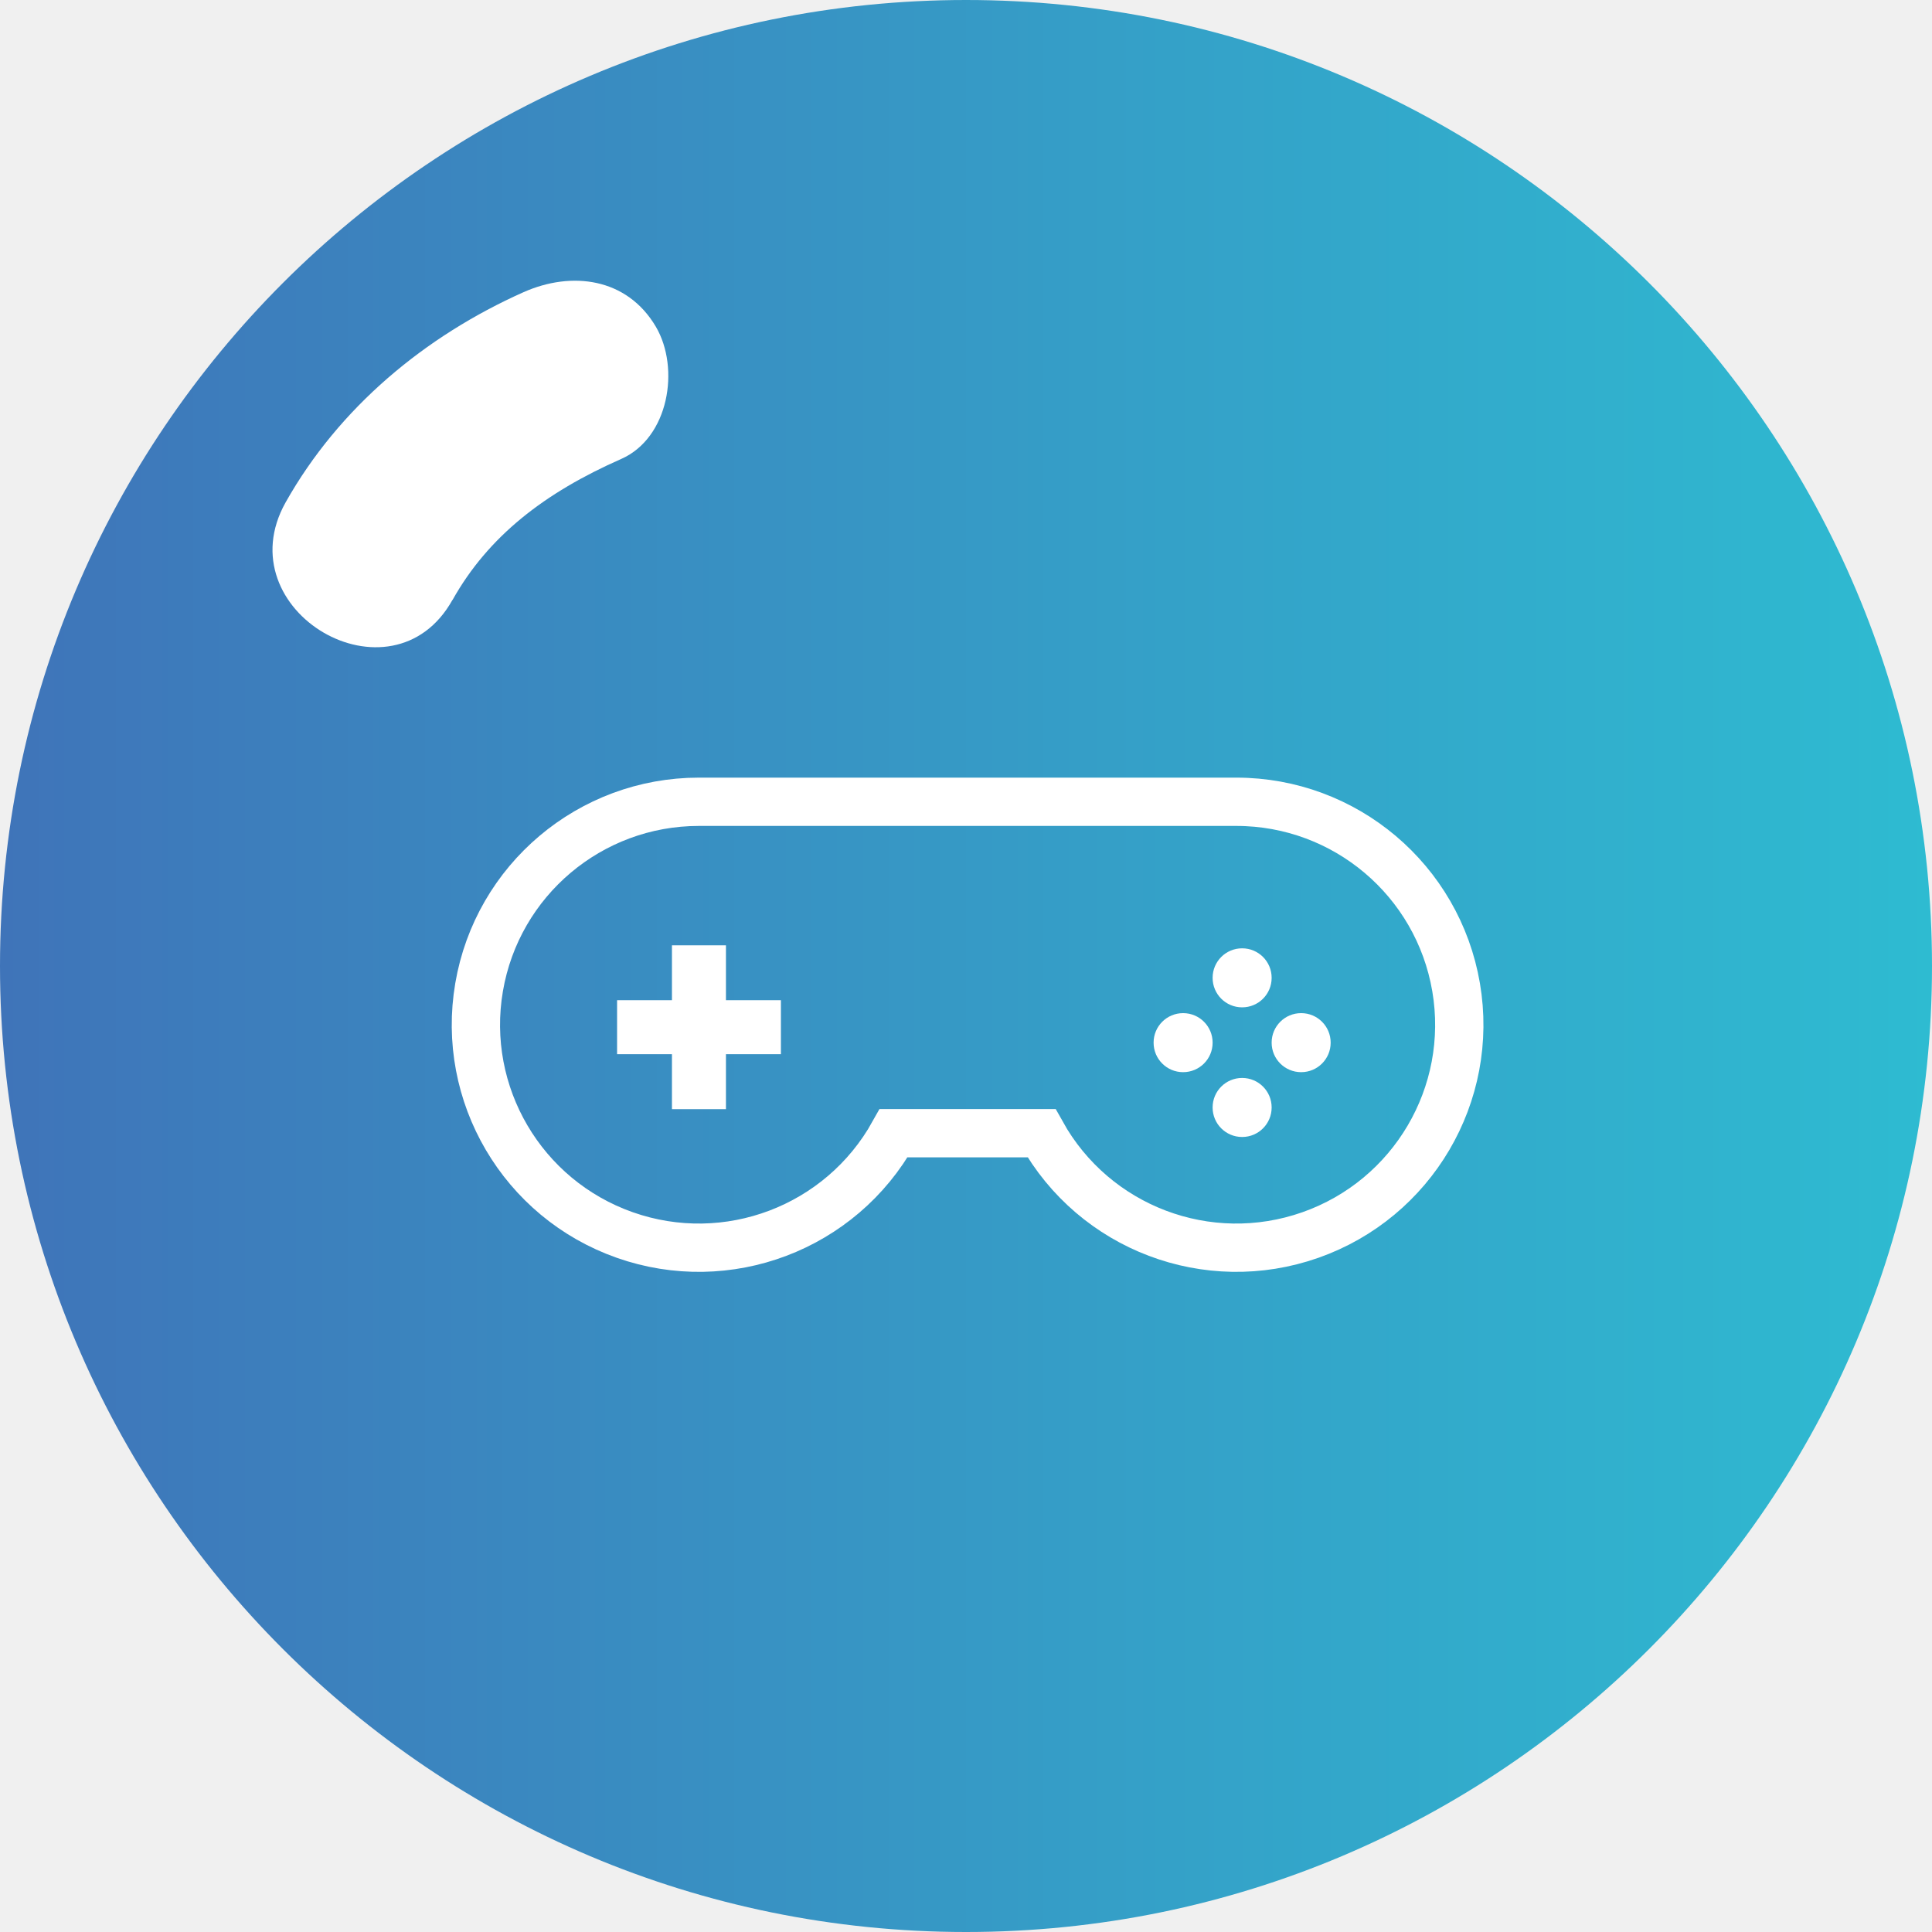
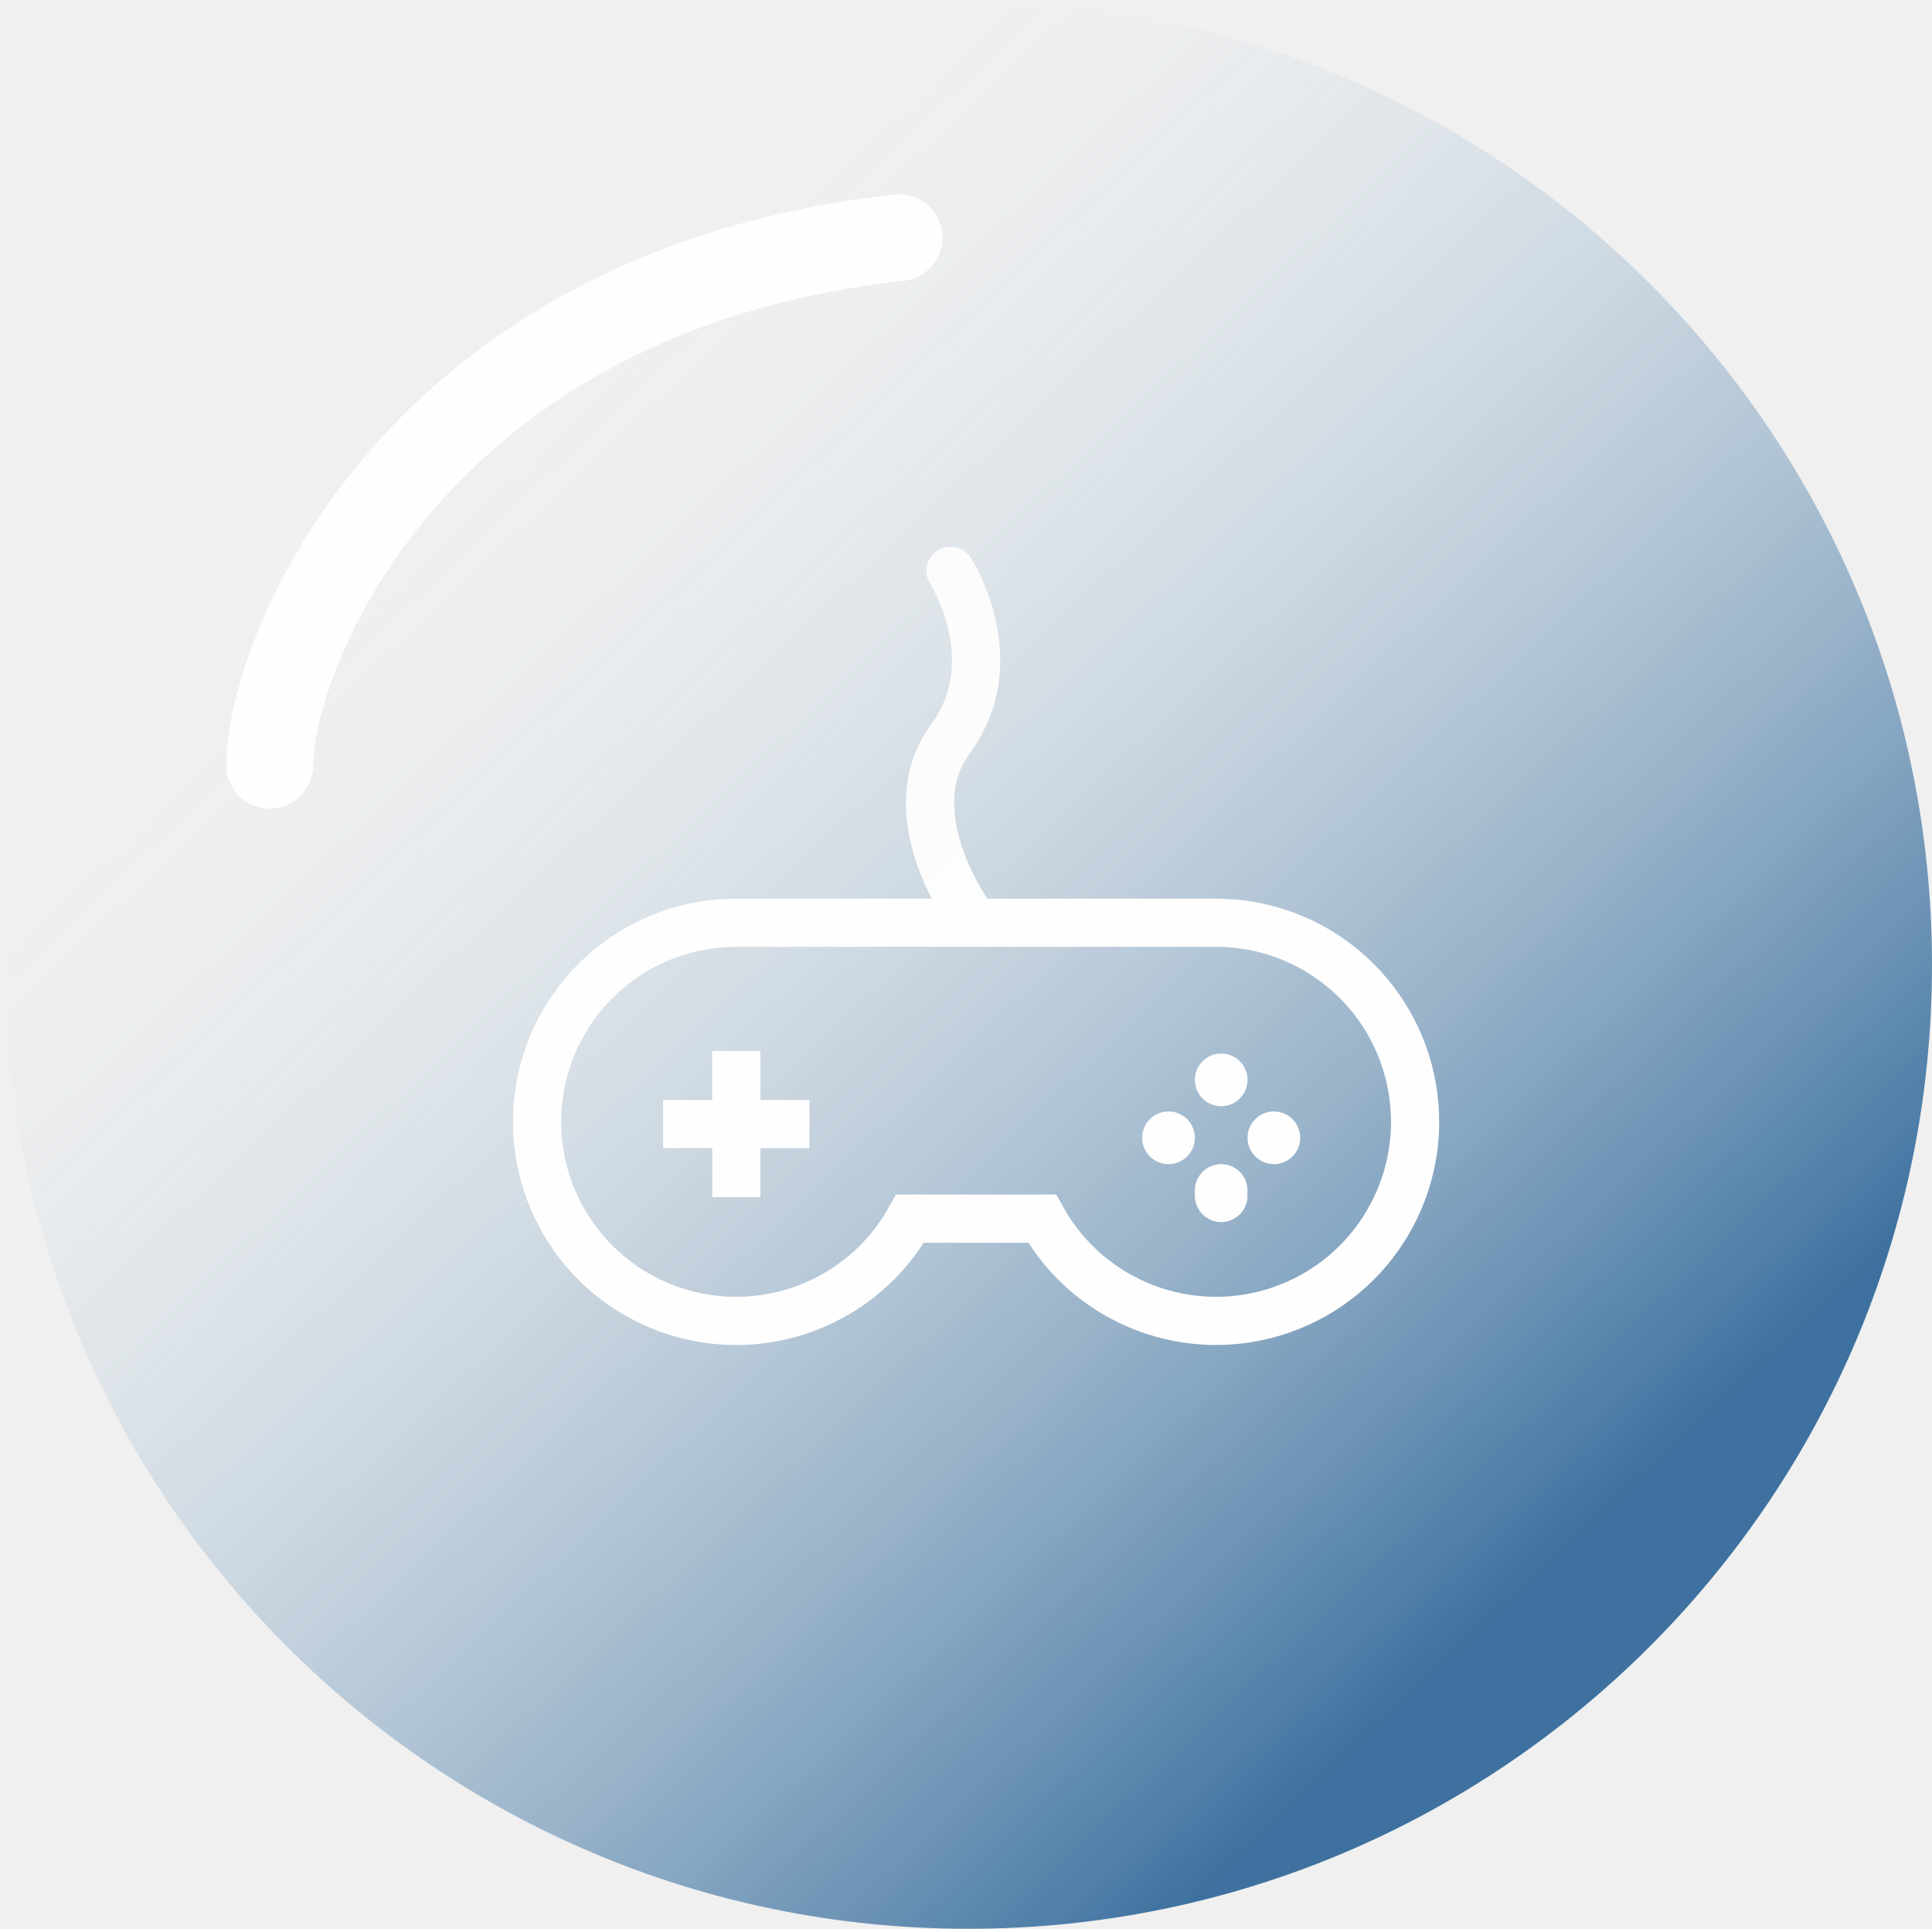
- <svg xmlns="http://www.w3.org/2000/svg" xmlns:xlink="http://www.w3.org/1999/xlink" id="Layer_1" data-name="Layer 1" viewBox="0 0 200 200">
+ <svg xmlns="http://www.w3.org/2000/svg" width="200.481" height="200.139" viewBox="0 0 200.481 200.139">
  <defs>
-     <style>.cls-1{fill:url(#linear-gradient);}.cls-2{fill:#fff;}.cls-3{fill:url(#linear-gradient-2);}.cls-4{fill:url(#linear-gradient-3);}.cls-5{fill:none;stroke:#fff;stroke-miterlimit:10;stroke-width:5px;}</style>
-     <linearGradient id="linear-gradient" x1="37.76" y1="48.02" x2="59.46" y2="48.02" gradientUnits="userSpaceOnUse">
-       <stop offset="0" stop-color="#fff" />
-       <stop offset="1" stop-color="#fff" />
+     <linearGradient id="linear-gradient" x1="0.769" y1="0.835" x2="0.177" y2="0.205" gradientUnits="objectBoundingBox">
+       <stop offset="0" stop-color="#004683" stop-opacity="0.82" />
+       <stop offset="1" stop-color="#fff" stop-opacity="0" />
    </linearGradient>
-     <linearGradient id="linear-gradient-2" y1="100" x2="200" y2="100" gradientUnits="userSpaceOnUse">
+     <linearGradient id="linear-gradient-2" y1="0.5" x2="1" y2="0.5" gradientUnits="objectBoundingBox">
      <stop offset="0" stop-color="#3f74b9" />
-       <stop offset="0.56" stop-color="#359ec7" />
+       <stop offset="0.56" stop-color="#349ec7" />
      <stop offset="1" stop-color="#2ebbd1" />
    </linearGradient>
-     <linearGradient id="linear-gradient-3" x1="36.44" y1="48.04" x2="60.05" y2="48.04" xlink:href="#linear-gradient" />
  </defs>
-   <path class="cls-1" d="M40.36,58.33C44.91,50.22,52.11,44.77,60.52,41c2.94-1.31.4-5.62-2.52-4.32C48.85,40.78,41,47,36,55.81c-1.57,2.81,2.74,5.33,4.32,2.52Z" />
-   <rect class="cls-2" x="125.53" y="110.99" width="6.11" height="6.11" rx="3.05" />
-   <circle class="cls-3" cx="100" cy="100" r="100" />
-   <path class="cls-4" d="M46.84,62.12C50.55,55.5,56.39,51,64.31,47.51c4.94-2.19,6.1-9.39,3.59-13.68-3-5.09-8.73-5.79-13.69-3.59C44,34.79,35.09,42.19,29.57,52c-6.31,11.24,11,21.34,17.27,10.1Z" />
-   <path class="cls-5" d="M128,83H72.34a23.08,23.08,0,1,0,20.17,34.31h15.31A23.08,23.08,0,1,0,128,83Z" />
-   <rect class="cls-2" x="69.56" y="97.86" width="5.59" height="16.96" />
-   <rect class="cls-2" x="69.56" y="97.86" width="5.59" height="16.96" transform="translate(178.7 33.98) rotate(90)" />
-   <rect class="cls-2" x="119.42" y="104.88" width="6.11" height="6.11" rx="3.05" />
-   <rect class="cls-2" x="125.53" y="98.17" width="6.11" height="6.11" rx="3.05" />
-   <rect class="cls-2" x="131.64" y="104.88" width="6.11" height="6.11" rx="3.05" />
-   <rect class="cls-2" x="125.53" y="111.59" width="6.11" height="6.11" rx="3.05" />
+   <g id="Layer_7" data-name="Layer 7" transform="translate(-57.955 -531.5)" opacity="0.9">
+     <g id="Group_10" data-name="Group 10" transform="translate(3 -6)">
+       <path id="Path_24" data-name="Path 24" d="M100,0A100,100,0,1,1,0,100,100,100,0,0,1,100,0Z" transform="translate(55.436 537.639)" fill="url(#linear-gradient)" />
+       <path id="Path_10" data-name="Path 10" d="M82.944,616.912c0-11.488,14.773-49.19,65.317-54.748" fill="none" stroke="#fff" stroke-linecap="round" stroke-miterlimit="10" stroke-width="9" />
+       <path id="Path_26" data-name="Path 26" d="M100,0A100,100,0,1,1,0,100,100,100,0,0,1,100,0Z" transform="translate(54.955 537.5)" fill="none" />
+       <g id="Group_1" data-name="Group 1" transform="translate(66.6 541.781)">
+         <rect id="Rectangle_1" data-name="Rectangle 1" width="5.467" height="5.467" rx="2.734" transform="translate(112.343 116.515)" fill="#fff" />
+         <path id="Path_5" data-name="Path 5" d="M0,130.215Z" transform="translate(0 -23.535)" fill="url(#linear-gradient-2)" />
+         <path id="Path_3" data-name="Path 3" d="M134.6,108.079H84.8a20.658,20.658,0,1,0,18.048,30.706h13.7A20.657,20.657,0,1,0,134.6,108.079Z" transform="translate(-20.056 -16.613)" fill="none" stroke="#fff" stroke-miterlimit="10" stroke-width="5" />
+         <rect id="Rectangle_2" data-name="Rectangle 2" width="4.998" height="15.179" transform="translate(62.259 104.767)" fill="#fff" />
+         <rect id="Rectangle_3" data-name="Rectangle 3" width="4.998" height="15.179" transform="translate(72.347 109.856) rotate(90)" fill="#fff" />
+         <rect id="Rectangle_4" data-name="Rectangle 4" width="5.467" height="5.467" rx="2.734" transform="translate(106.875 111.048)" fill="#fff" />
+         <rect id="Rectangle_5" data-name="Rectangle 5" width="5.467" height="5.467" rx="2.734" transform="translate(112.343 105.038)" fill="#fff" />
+         <rect id="Rectangle_6" data-name="Rectangle 6" width="5.467" height="5.467" rx="2.734" transform="translate(117.81 111.048)" fill="#fff" />
+         <rect id="Rectangle_7" data-name="Rectangle 7" width="5.467" height="5.467" rx="2.734" transform="translate(112.343 117.057)" fill="#fff" />
+         <path id="Path_4" data-name="Path 4" d="M128.107,91.466s-8.473-10.979-2.506-19.092,0-17.422,0-17.422" transform="translate(-38.61)" fill="none" stroke="#fff" stroke-linecap="round" stroke-width="5" opacity="0.99" />
+       </g>
+     </g>
+   </g>
</svg>
